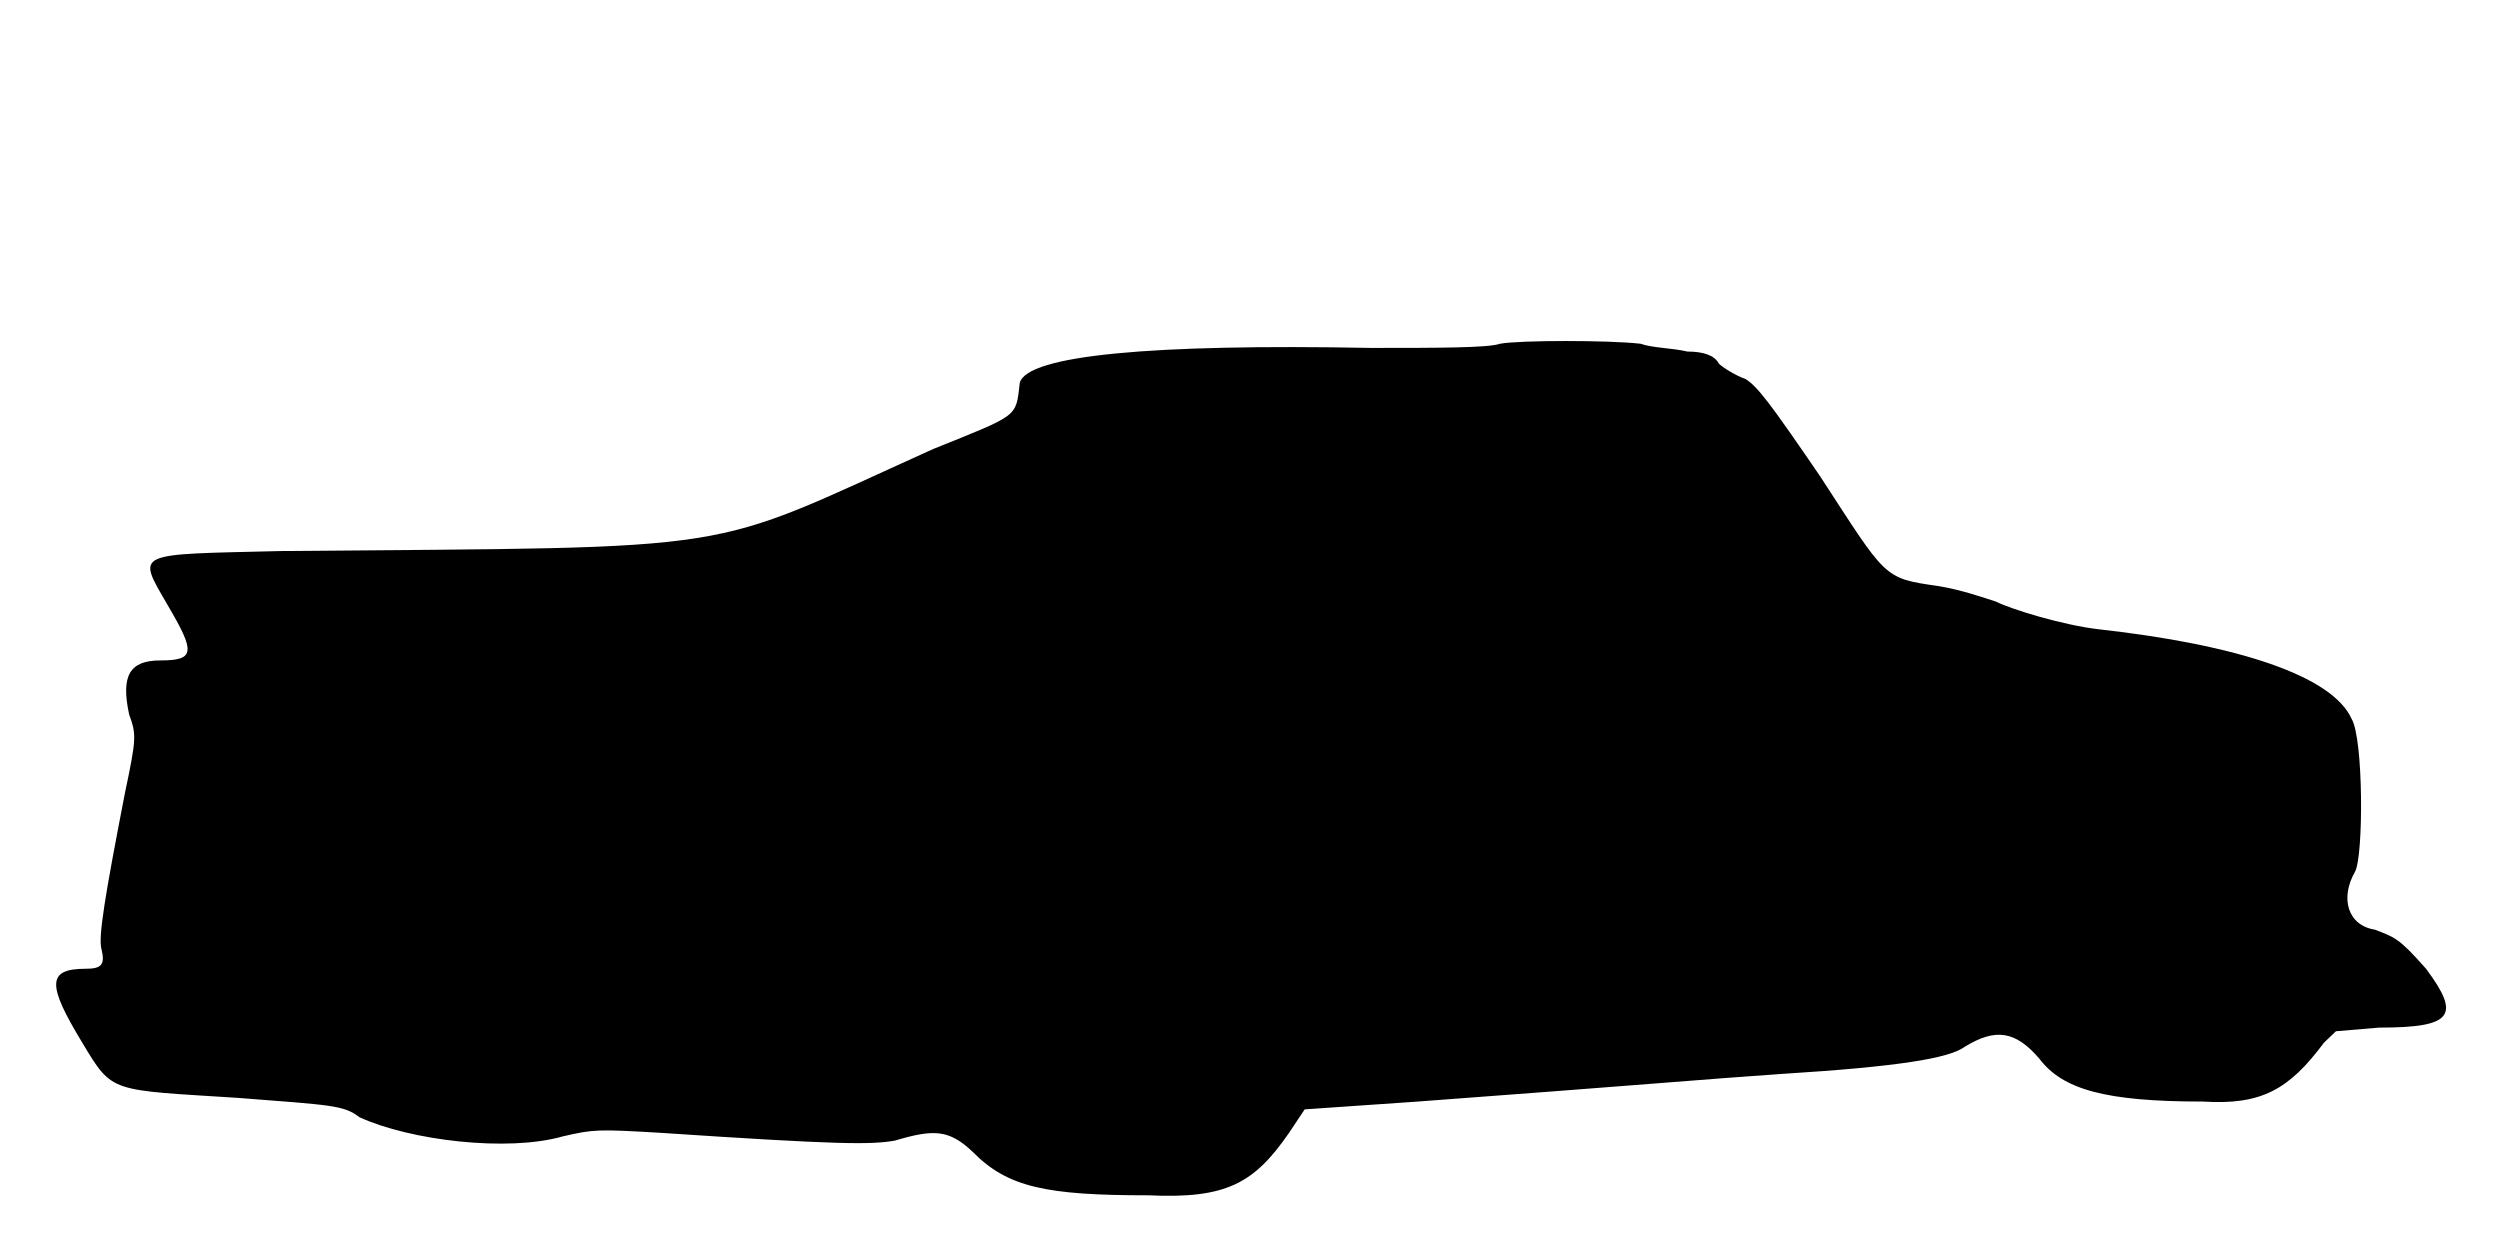
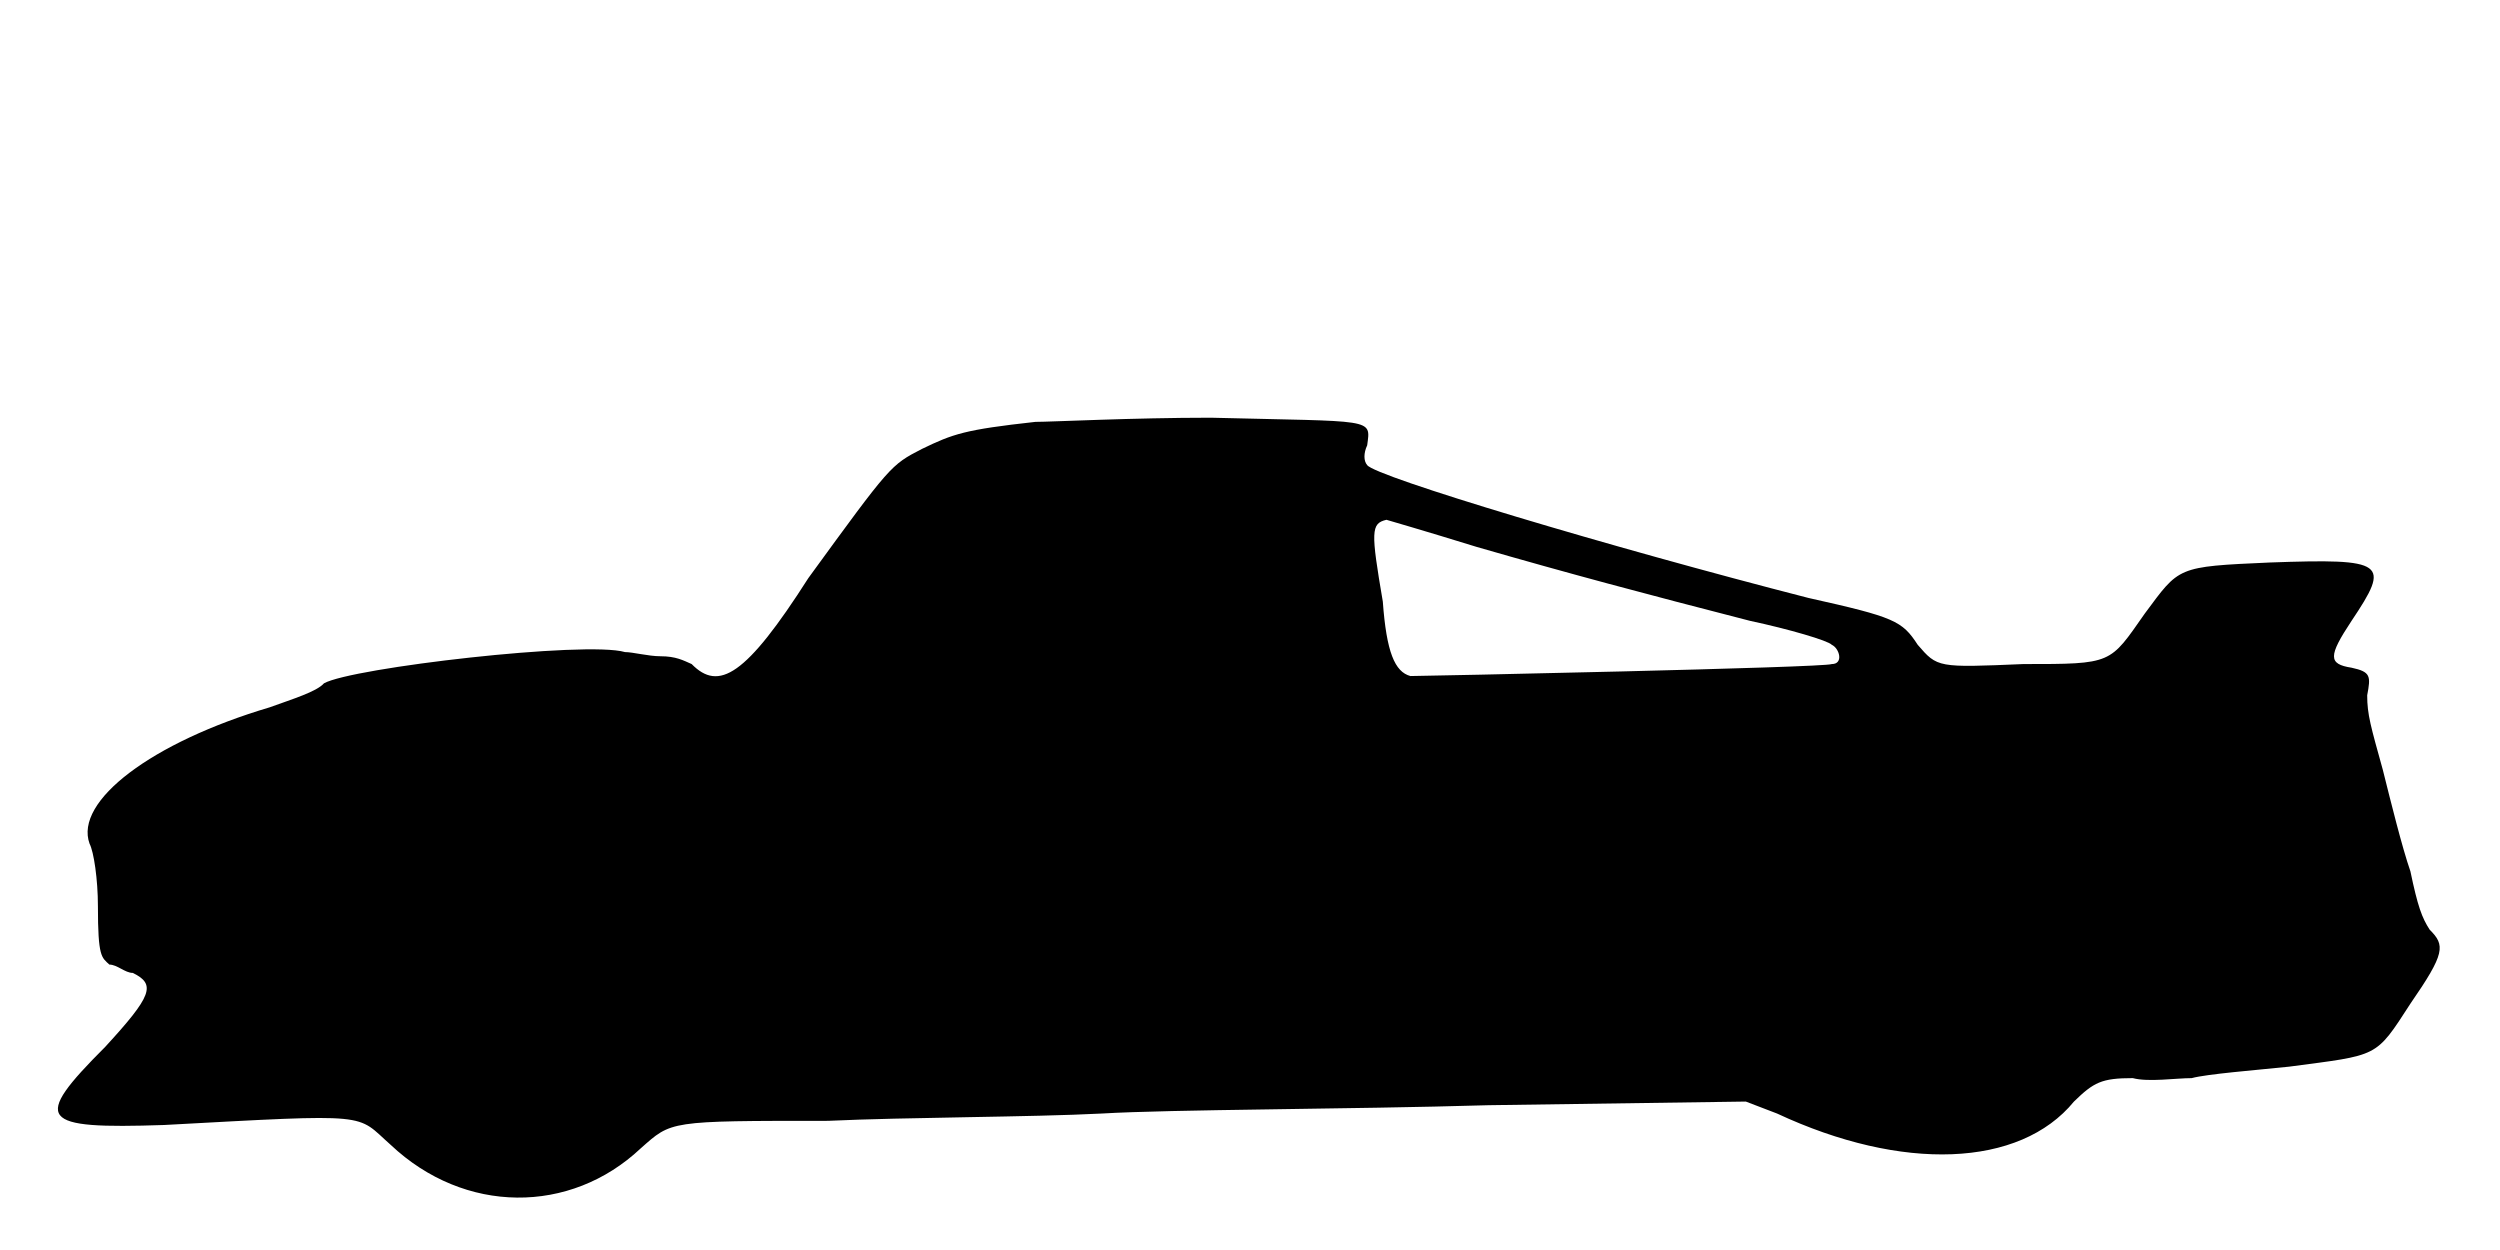
<svg xmlns="http://www.w3.org/2000/svg" viewBox="0 0 48 24">
-   <path d="M28.8 6.6c-.22.08-1.2.08-2.48.08-4.2-.08-6.6.14-6.74.67-.08.67 0 .6-1.66 1.27-4.5 2.03-3.44 1.88-12.52 1.96-2.85.07-2.78 0-2.18 1.04.53.9.53 1.06-.14 1.06-.6 0-.76.3-.6 1.04.14.38.14.46-.08 1.5-.38 1.96-.52 2.78-.45 3.01.07.29 0 .37-.3.37-.75 0-.75.3-.07 1.42.59.98.52.9 3 1.06 1.8.14 2.02.14 2.32.37.98.45 2.85.67 3.9.37.6-.14.68-.14 1.88-.07 3.44.23 4.04.23 4.5.15.74-.22 1.04-.22 1.5.22.67.68 1.42.83 3.37.83 1.5.07 2.03-.23 2.7-1.2l.3-.45 2.17-.15c4.06-.3 5.78-.45 6.98-.53 2.25-.14 3.22-.3 3.52-.52.6-.37.98-.3 1.43.22.45.6 1.27.83 3.15.83 1.12.07 1.65-.23 2.32-1.13l.23-.22.83-.07c1.42 0 1.57-.23.9-1.13-.53-.6-.6-.6-.98-.75-.52-.08-.68-.6-.38-1.12.16-.31.16-2.55-.07-2.93-.37-.82-2.17-1.42-4.87-1.72-.68-.08-1.66-.38-1.96-.53-.22-.07-.67-.23-1.12-.3-1.05-.15-.98-.15-2.25-2.1-.97-1.42-1.2-1.72-1.43-1.87-.22-.08-.45-.23-.52-.3-.08-.16-.3-.23-.6-.23-.3-.07-.68-.07-.9-.15-.6-.07-2.33-.07-2.7 0z" />
+   <path d="M19.88 8.1c-1.36.15-1.58.23-2.18.52-.6.31-.6.31-2.18 2.48-1.2 1.88-1.72 2.18-2.24 1.65-.16-.07-.3-.15-.6-.15-.23 0-.53-.08-.68-.08-.75-.22-5.25.3-5.78.6-.14.16-.6.3-1.04.46-2.26.67-3.76 1.8-3.46 2.62.08.15.16.68.16 1.2 0 .98.07.98.22 1.12.15 0 .3.16.45.16.45.22.37.44-.53 1.42-1.42 1.42-1.27 1.58 1.13 1.5 4.05-.22 3.67-.22 4.35.38 1.42 1.34 3.45 1.34 4.8.07.6-.53.52-.53 3.6-.53 1.5-.07 3.9-.07 5.25-.14 1.35-.08 4.73-.08 7.43-.16l4.94-.07.6.23c2.4 1.12 4.66 1.04 5.7-.23.38-.37.53-.45 1.13-.45.3.08.83 0 1.13 0 .3-.08 1.2-.15 1.87-.22 1.73-.23 1.65-.16 2.33-1.21.67-.97.67-1.12.37-1.42-.15-.23-.23-.45-.37-1.12-.16-.46-.38-1.35-.53-1.95-.23-.83-.3-1.06-.3-1.43.07-.37.07-.45-.3-.53-.45-.07-.45-.22 0-.9.75-1.12.67-1.2-1.57-1.12-1.8.08-1.73.08-2.4.98-.68.97-.61.97-2.33.97-1.65.07-1.65.07-2.03-.37-.3-.46-.44-.53-2.1-.9-3.82-.98-8.32-2.33-8.47-2.55-.07-.08-.07-.23 0-.38.07-.53.15-.45-3-.53-1.5 0-3.07.08-3.37.08zm8.47 2.4c1.8.52 3.23.9 5.25 1.42.75.16 1.5.38 1.57.46.15.07.23.37 0 .37-.15.07-7.87.23-8.09.23-.3-.08-.46-.46-.53-1.43-.23-1.35-.23-1.5.07-1.57 0 0 .76.22 1.73.52z" />
</svg>
